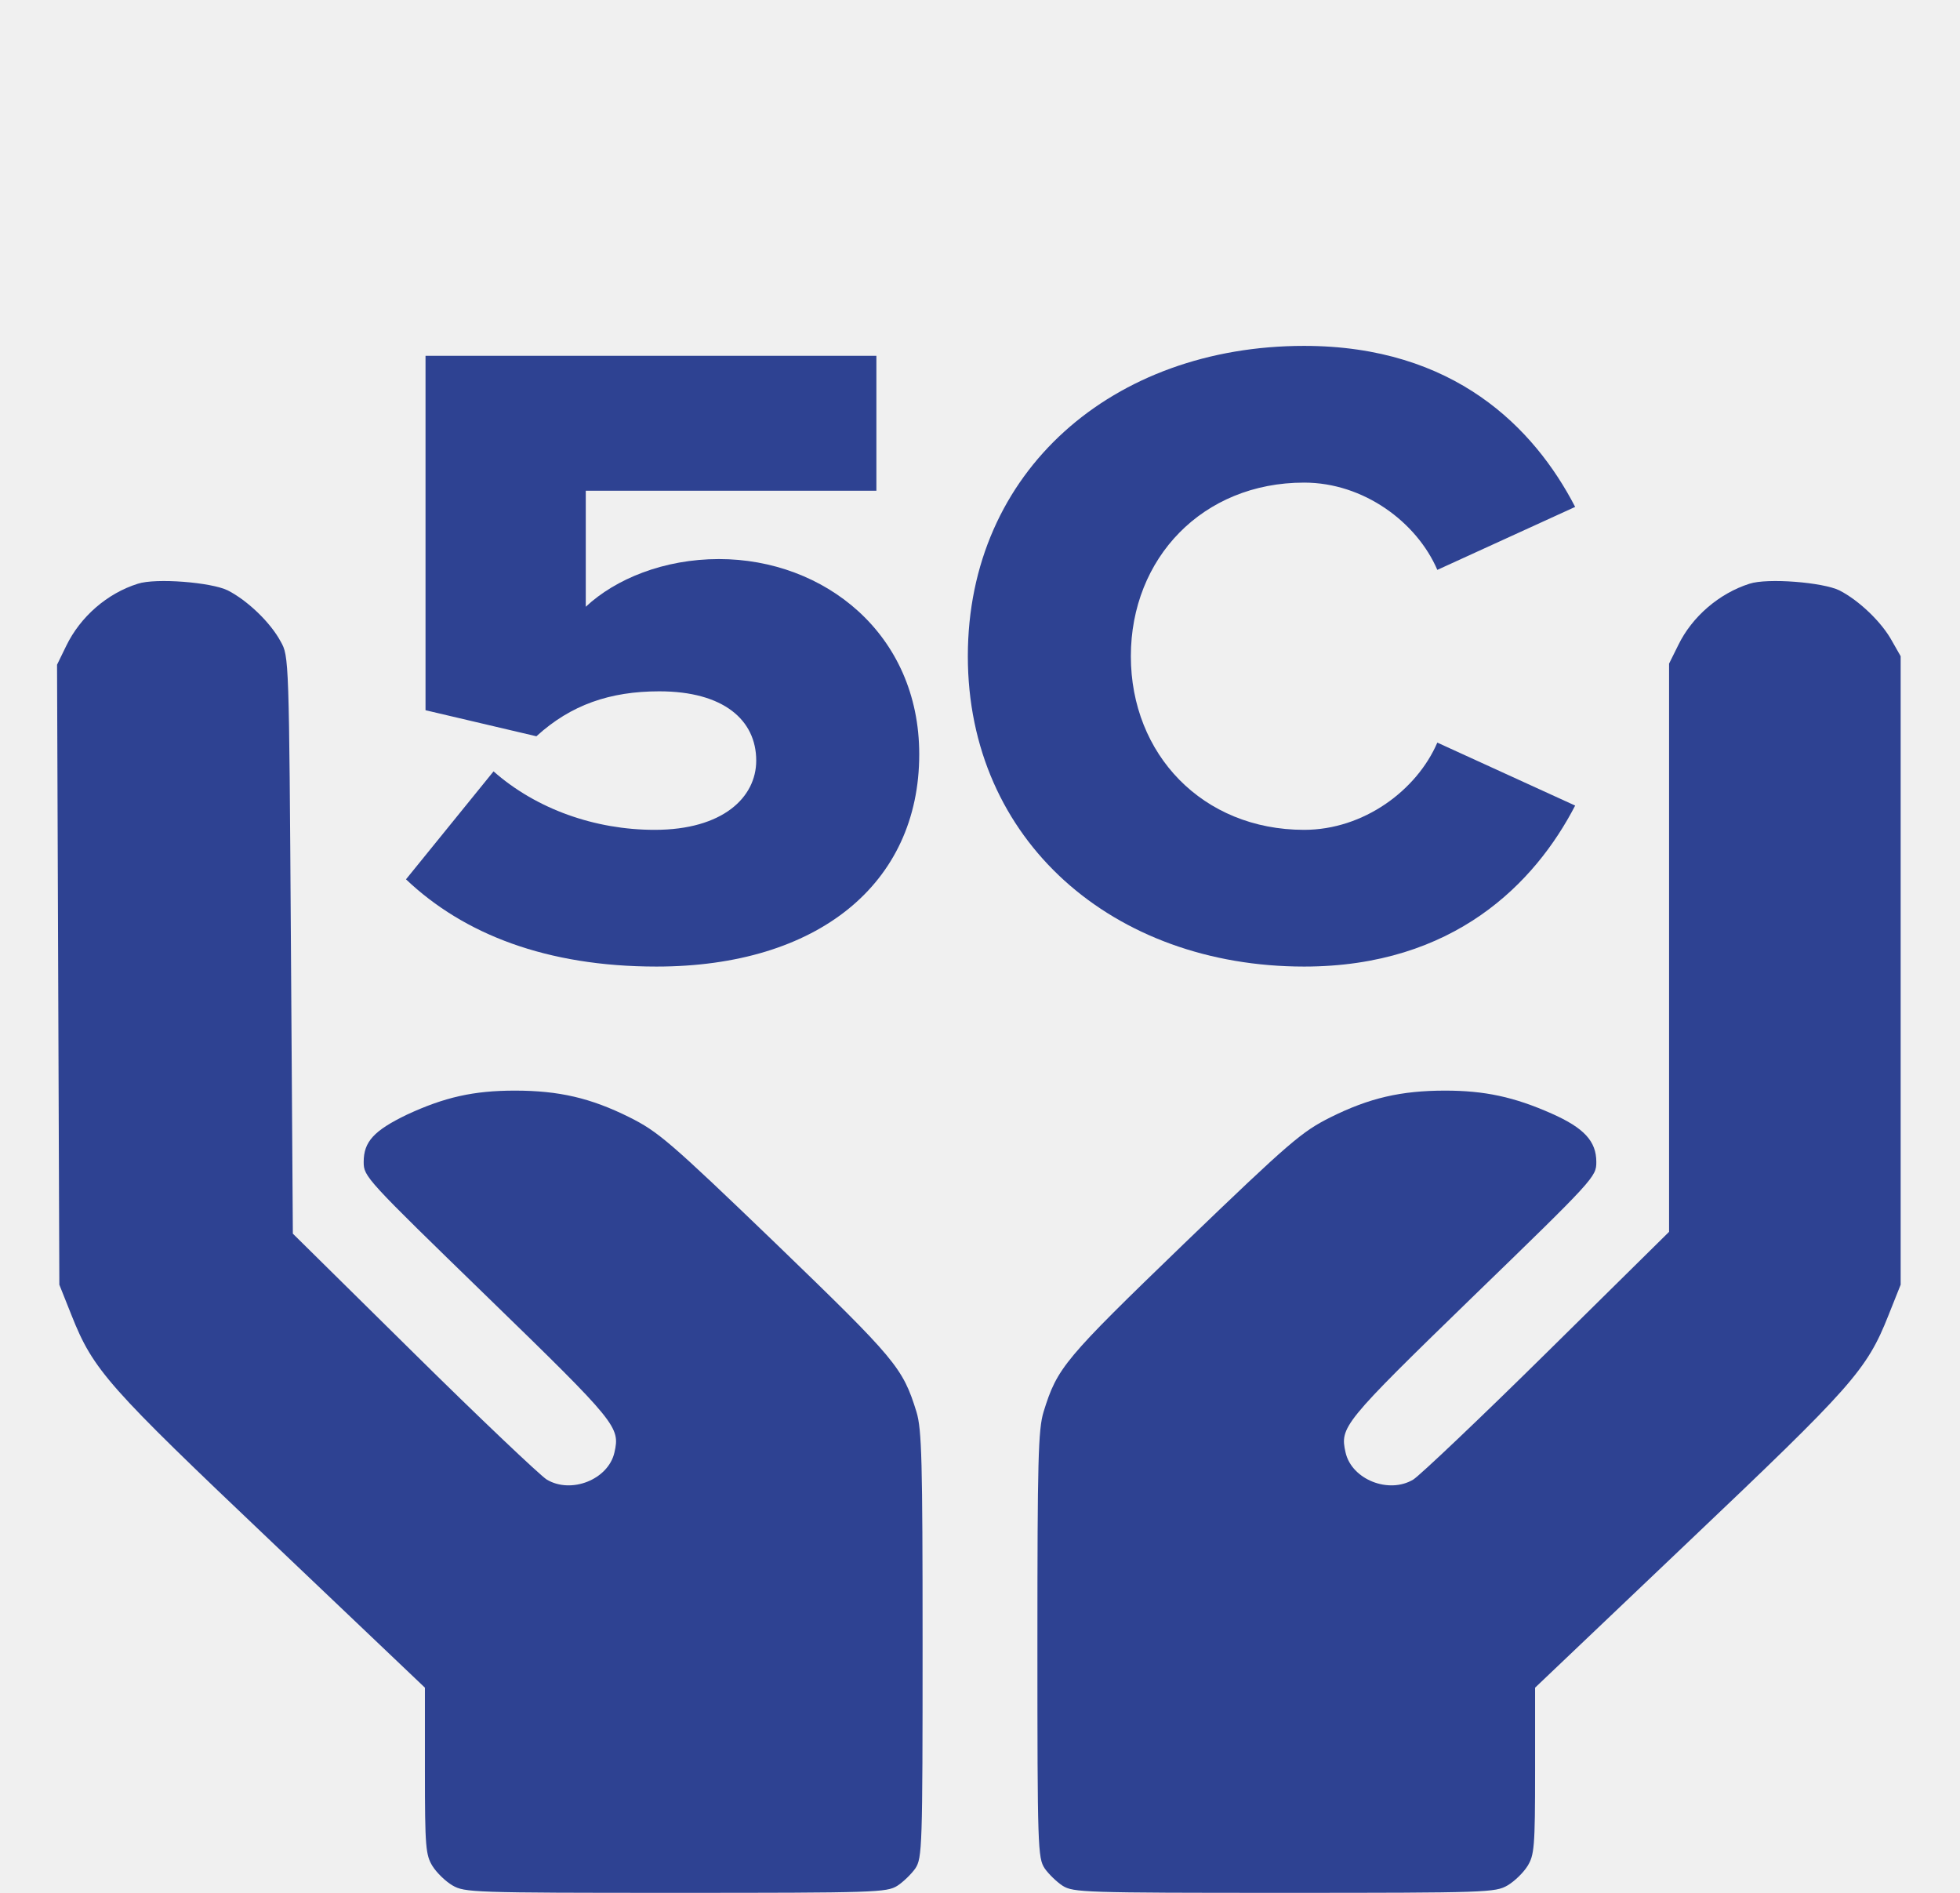
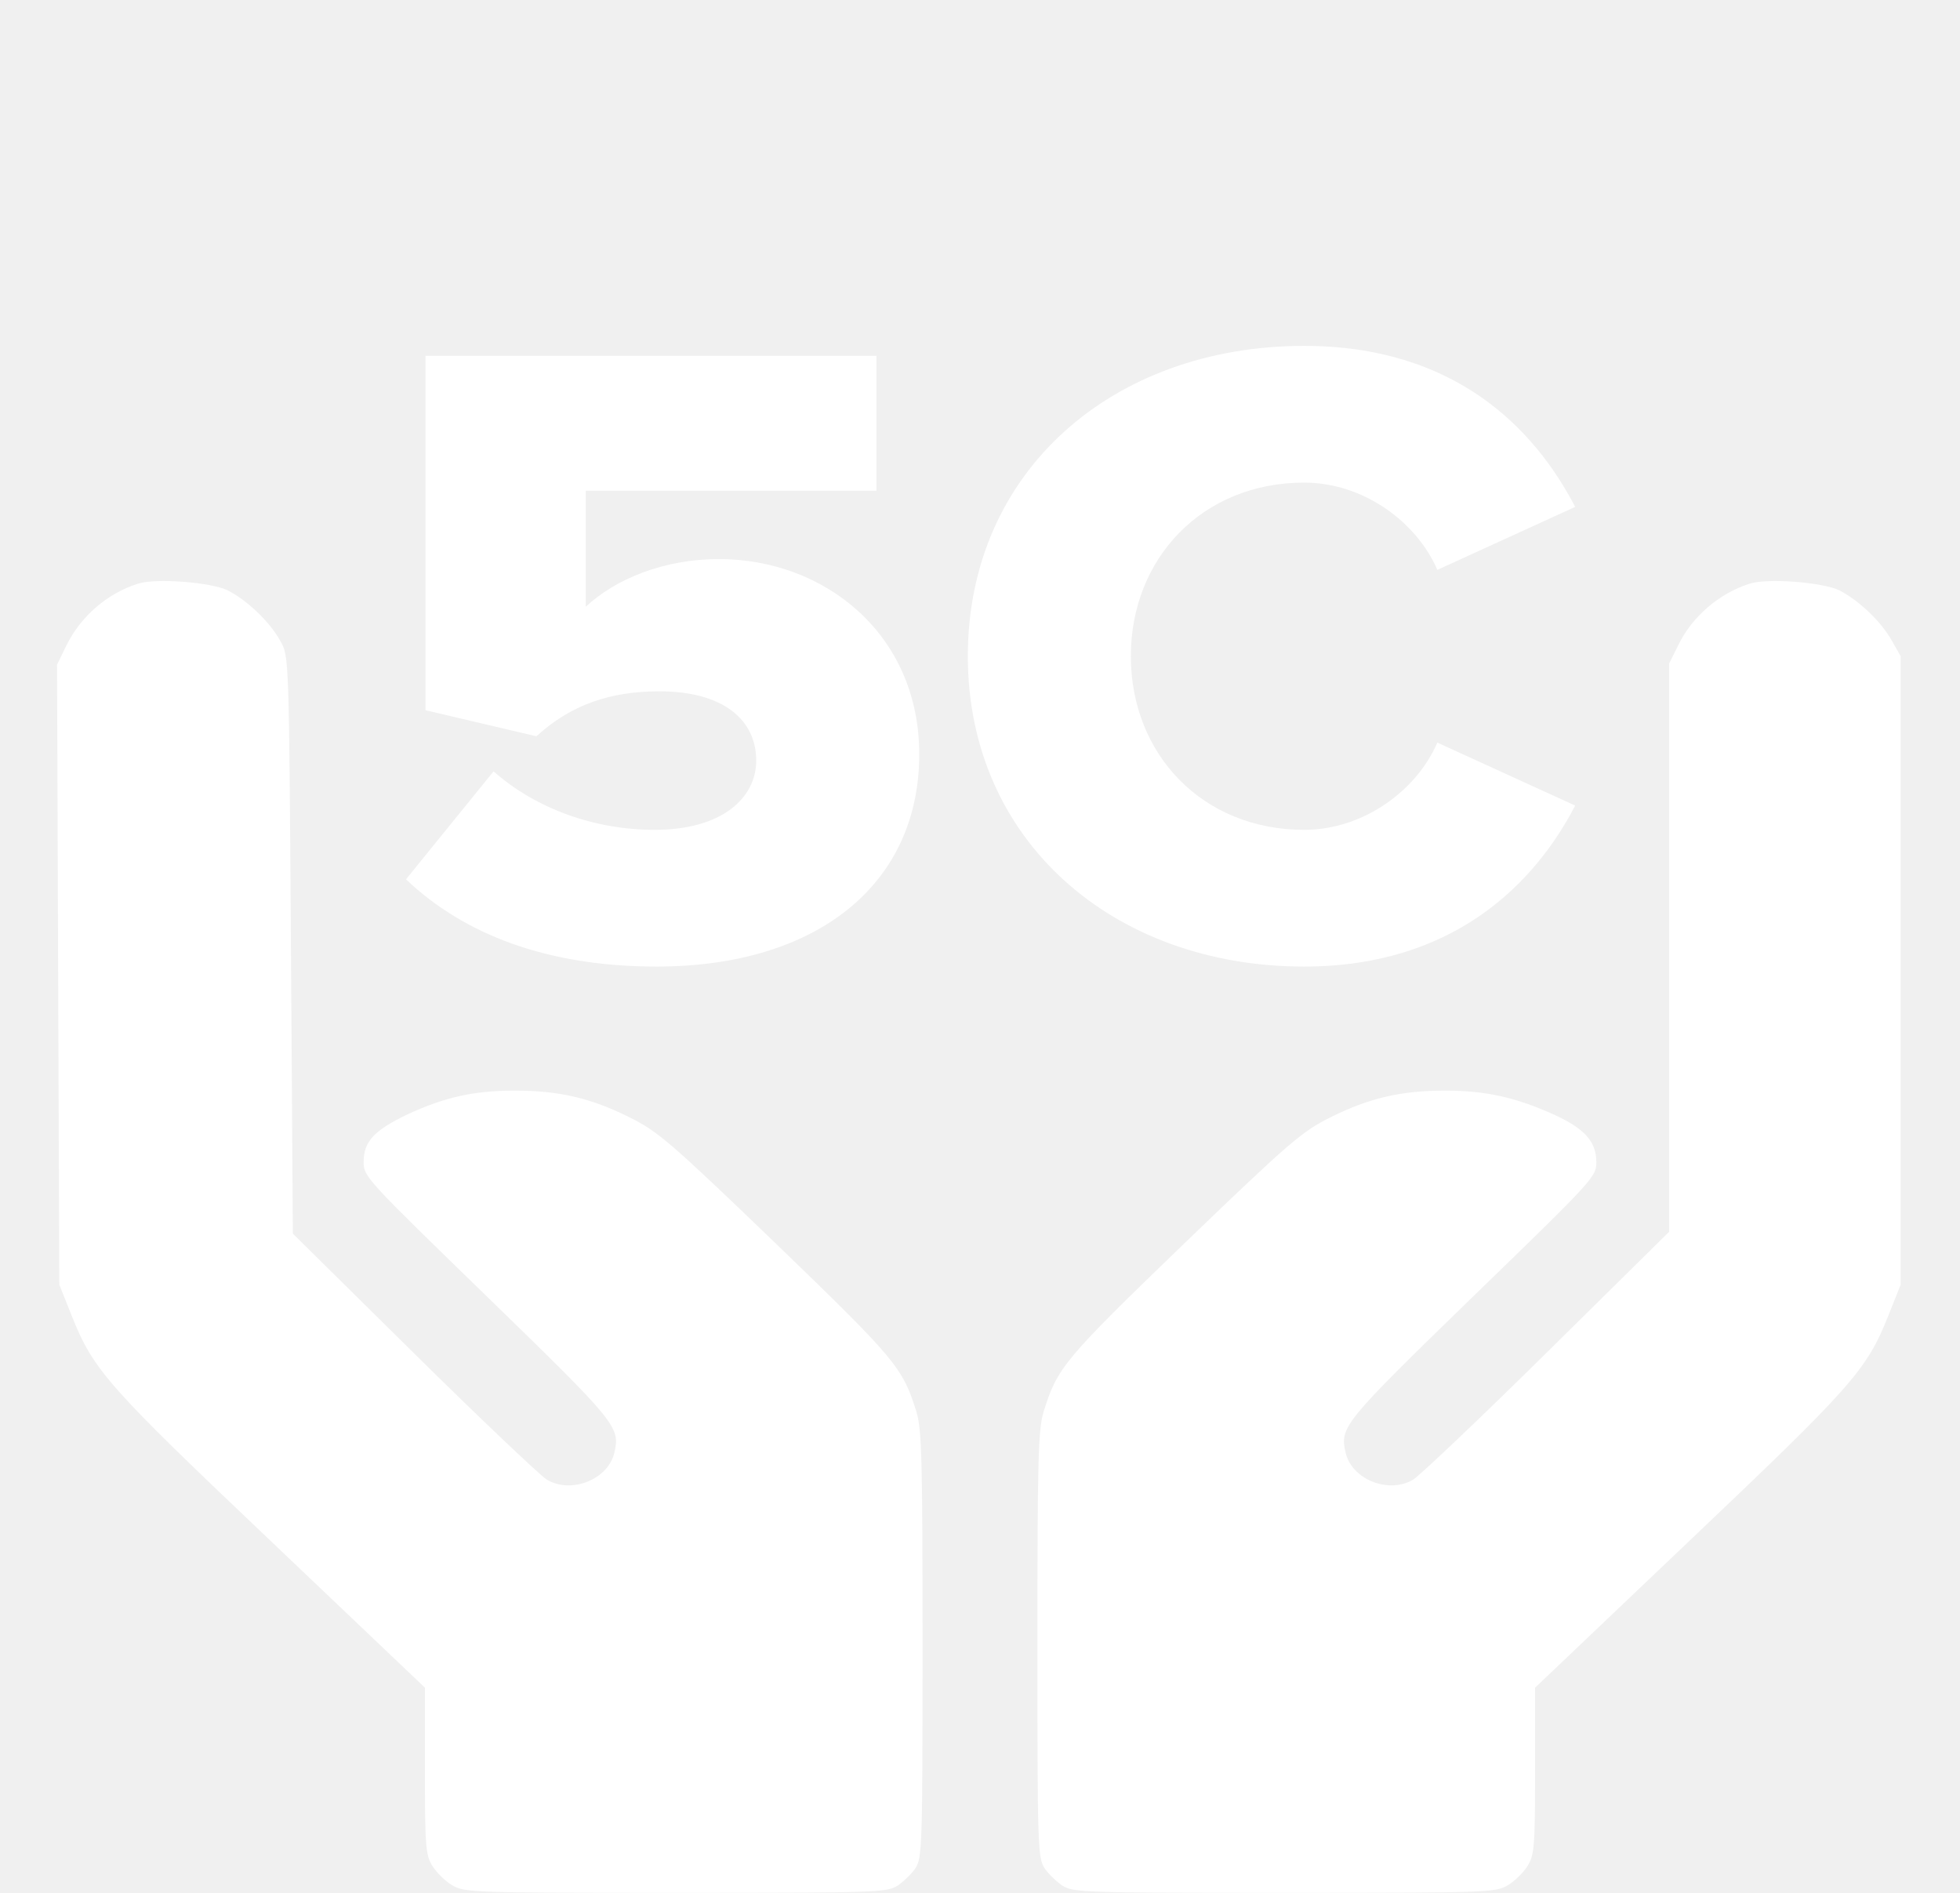
<svg xmlns="http://www.w3.org/2000/svg" width="58" height="56" viewBox="0 0 58 56" fill="none">
-   <path d="M4.078 17.27C3.172 17.555 2.379 18.244 1.96 19.108L1.688 19.666L1.722 28.842L1.756 38.008L2.118 38.916C2.764 40.545 3.195 41.016 8.054 45.631L12.574 49.93V52.391C12.574 54.655 12.597 54.884 12.801 55.212C12.925 55.409 13.186 55.661 13.39 55.781C13.752 55.989 13.979 56 19.994 56C25.907 56 26.236 55.989 26.553 55.792C26.723 55.683 26.972 55.442 27.086 55.278C27.29 54.972 27.301 54.644 27.301 48.661C27.301 43.192 27.278 42.295 27.12 41.77C26.712 40.458 26.519 40.228 22.962 36.794C19.802 33.753 19.473 33.48 18.623 33.053C17.479 32.484 16.539 32.266 15.236 32.266C14.013 32.266 13.152 32.462 12.042 32.977C11.068 33.447 10.762 33.775 10.762 34.377C10.762 34.814 10.83 34.88 14.432 38.38C18.272 42.109 18.352 42.219 18.182 42.973C18 43.772 16.902 44.209 16.177 43.772C15.973 43.641 14.194 41.956 12.235 40.02L8.666 36.498L8.609 27.956C8.553 19.469 8.553 19.414 8.304 18.977C7.998 18.408 7.318 17.762 6.74 17.467C6.253 17.227 4.611 17.095 4.078 17.27Z" fill="#2E4292" />
-   <path d="M51.77 17.27C50.875 17.555 50.07 18.244 49.663 19.086L49.391 19.633V28.033V36.444L45.8 39.987C43.817 41.945 42.027 43.641 41.823 43.772C41.098 44.209 40 43.772 39.818 42.973C39.648 42.219 39.728 42.109 43.568 38.38C47.193 34.869 47.238 34.814 47.238 34.377C47.238 33.764 46.876 33.37 45.913 32.944C44.803 32.452 43.931 32.266 42.764 32.266C41.461 32.266 40.521 32.484 39.377 33.053C38.527 33.48 38.198 33.753 35.038 36.794C31.481 40.228 31.288 40.458 30.881 41.77C30.722 42.295 30.699 43.192 30.699 48.661C30.699 54.644 30.71 54.972 30.915 55.278C31.028 55.442 31.277 55.683 31.447 55.792C31.764 55.989 32.093 56 38.006 56C44.021 56 44.248 55.989 44.61 55.781C44.814 55.661 45.075 55.409 45.199 55.212C45.403 54.884 45.426 54.655 45.426 52.391V49.93L49.946 45.631C54.806 41.016 55.236 40.545 55.882 38.916L56.244 38.008V28.711V19.414L55.995 18.977C55.689 18.408 55.009 17.762 54.432 17.467C53.944 17.227 52.302 17.095 51.77 17.27Z" fill="#2E4292" />
-   <path d="M19.428 28.596C16.176 28.596 13.723 27.638 12.014 26.015L14.605 22.821C15.873 23.939 17.609 24.551 19.373 24.551C21.386 24.551 22.378 23.593 22.378 22.502C22.378 21.304 21.413 20.453 19.511 20.453C18.05 20.453 16.893 20.852 15.873 21.783L12.592 21.012V10.526H25.934V14.518H17.334V17.951C18.216 17.126 19.649 16.54 21.275 16.54C24.39 16.54 27.202 18.749 27.202 22.316C27.202 26.148 24.197 28.596 19.428 28.596Z" fill="#2E4292" />
-   <path d="M38.591 28.596C32.94 28.596 28.64 24.87 28.64 19.415C28.64 13.932 32.94 10.233 38.591 10.233C43.029 10.233 45.399 12.655 46.612 14.997L42.533 16.86C41.926 15.449 40.355 14.278 38.591 14.278C35.586 14.278 33.464 16.514 33.464 19.415C33.464 22.316 35.586 24.551 38.591 24.551C40.355 24.551 41.926 23.38 42.533 21.97L46.612 23.833C45.427 26.121 43.029 28.596 38.591 28.596Z" fill="#2E4292" />
+   <path d="M4.078 17.27C3.171 17.555 2.379 18.244 1.959 19.108L1.688 19.666L1.721 28.842L1.755 38.008L2.118 38.916C2.764 40.545 3.194 41.016 8.054 45.631L12.574 49.93V52.391C12.574 54.655 12.597 54.884 12.8 55.212C12.925 55.409 13.185 55.661 13.389 55.781C13.752 55.989 13.979 56 19.994 56C25.907 56 26.235 55.989 26.553 55.792C26.723 55.683 26.972 55.442 27.085 55.278C27.289 54.972 27.3 54.644 27.3 48.661C27.3 43.192 27.278 42.295 27.119 41.77C26.711 40.458 26.519 40.228 22.962 36.794C19.801 33.753 19.473 33.48 18.623 33.053C17.479 32.484 16.539 32.266 15.236 32.266C14.012 32.266 13.152 32.462 12.041 32.977C11.067 33.447 10.761 33.775 10.761 34.377C10.761 34.814 10.829 34.88 14.432 38.38C18.272 42.109 18.351 42.219 18.181 42.973C18 43.772 16.901 44.209 16.176 43.772C15.972 43.641 14.194 41.956 12.234 40.02L8.666 36.498L8.609 27.956C8.552 19.469 8.552 19.414 8.303 18.977C7.997 18.408 7.318 17.762 6.74 17.467C6.253 17.227 4.61 17.095 4.078 17.27Z" fill="white" />
+   <path d="M51.77 17.27C50.875 17.555 50.07 18.244 49.663 19.086L49.391 19.633V28.033V36.444L45.8 39.987C43.817 41.945 42.027 43.641 41.823 43.772C41.098 44.209 40 43.772 39.818 42.973C39.648 42.219 39.728 42.109 43.568 38.38C47.193 34.869 47.238 34.814 47.238 34.377C47.238 33.764 46.876 33.37 45.913 32.944C44.803 32.452 43.931 32.266 42.764 32.266C41.461 32.266 40.521 32.484 39.377 33.053C38.527 33.48 38.198 33.753 35.038 36.794C31.481 40.228 31.288 40.458 30.881 41.77C30.722 42.295 30.699 43.192 30.699 48.661C30.699 54.644 30.71 54.972 30.915 55.278C31.028 55.442 31.277 55.683 31.447 55.792C31.764 55.989 32.093 56 38.006 56C44.021 56 44.248 55.989 44.61 55.781C44.814 55.661 45.075 55.409 45.199 55.212C45.403 54.884 45.426 54.655 45.426 52.391V49.93L49.946 45.631C54.806 41.016 55.236 40.545 55.882 38.916L56.244 38.008V28.711V19.414L55.995 18.977C55.689 18.408 55.009 17.762 54.432 17.467C53.944 17.227 52.302 17.095 51.77 17.27Z" fill="white" />
+   <path d="M19.428 28.596C16.176 28.596 13.723 27.638 12.014 26.015L14.605 22.821C15.873 23.939 17.609 24.551 19.373 24.551C21.386 24.551 22.378 23.593 22.378 22.502C22.378 21.304 21.413 20.453 19.511 20.453C18.05 20.453 16.893 20.852 15.873 21.783L12.592 21.012V10.526H25.934V14.518H17.334V17.951C18.216 17.126 19.649 16.54 21.275 16.54C24.39 16.54 27.202 18.749 27.202 22.316C27.202 26.148 24.197 28.596 19.428 28.596Z" fill="white" />
+   <path d="M38.591 28.596C32.94 28.596 28.64 24.87 28.64 19.415C28.64 13.932 32.94 10.233 38.591 10.233C43.029 10.233 45.399 12.655 46.612 14.997L42.533 16.86C41.926 15.449 40.355 14.278 38.591 14.278C35.586 14.278 33.464 16.514 33.464 19.415C33.464 22.316 35.586 24.551 38.591 24.551C40.355 24.551 41.926 23.38 42.533 21.97L46.612 23.833C45.427 26.121 43.029 28.596 38.591 28.596Z" fill="white" />
</svg>
